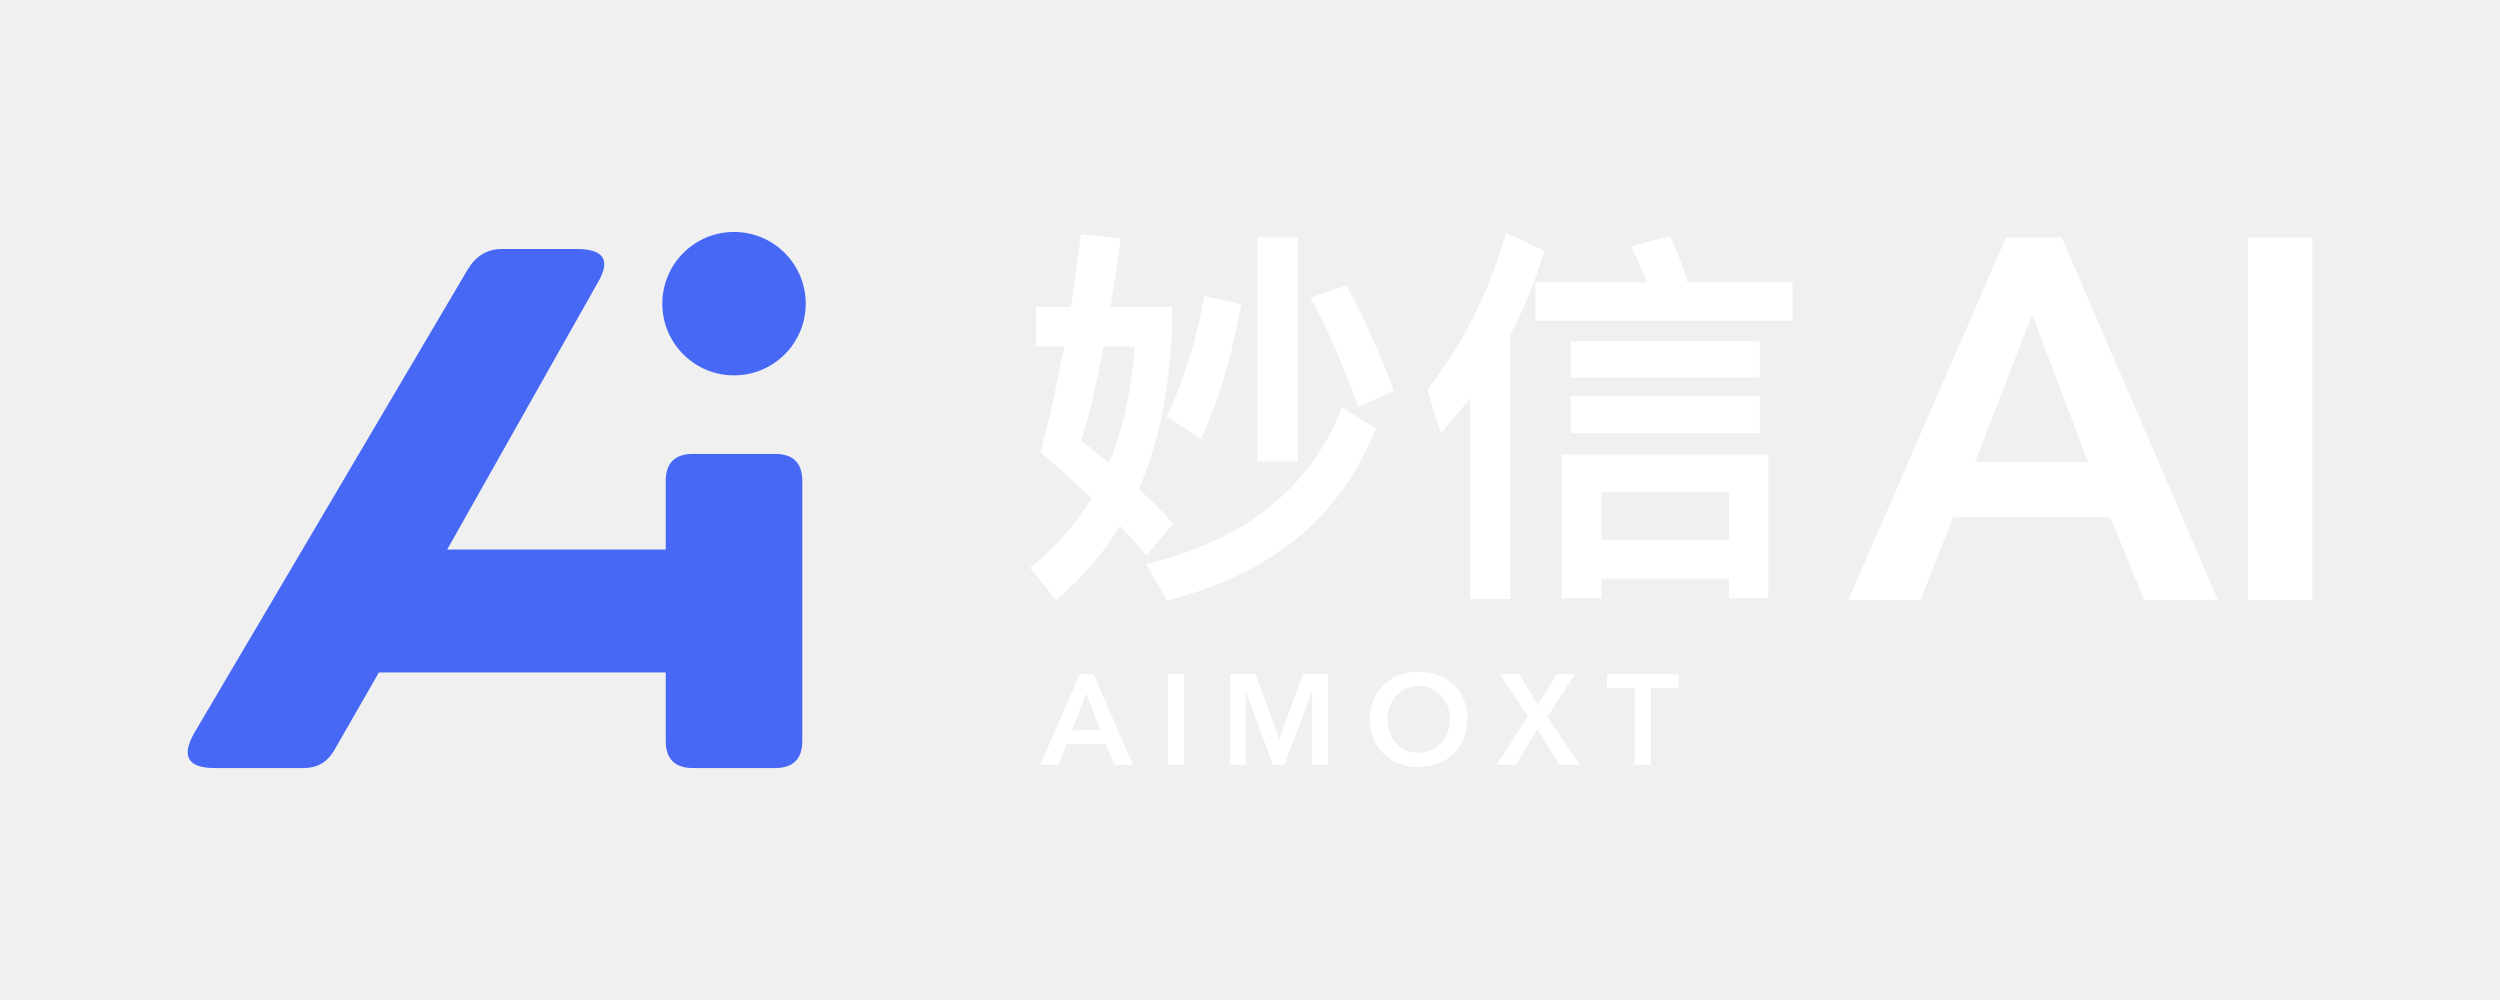
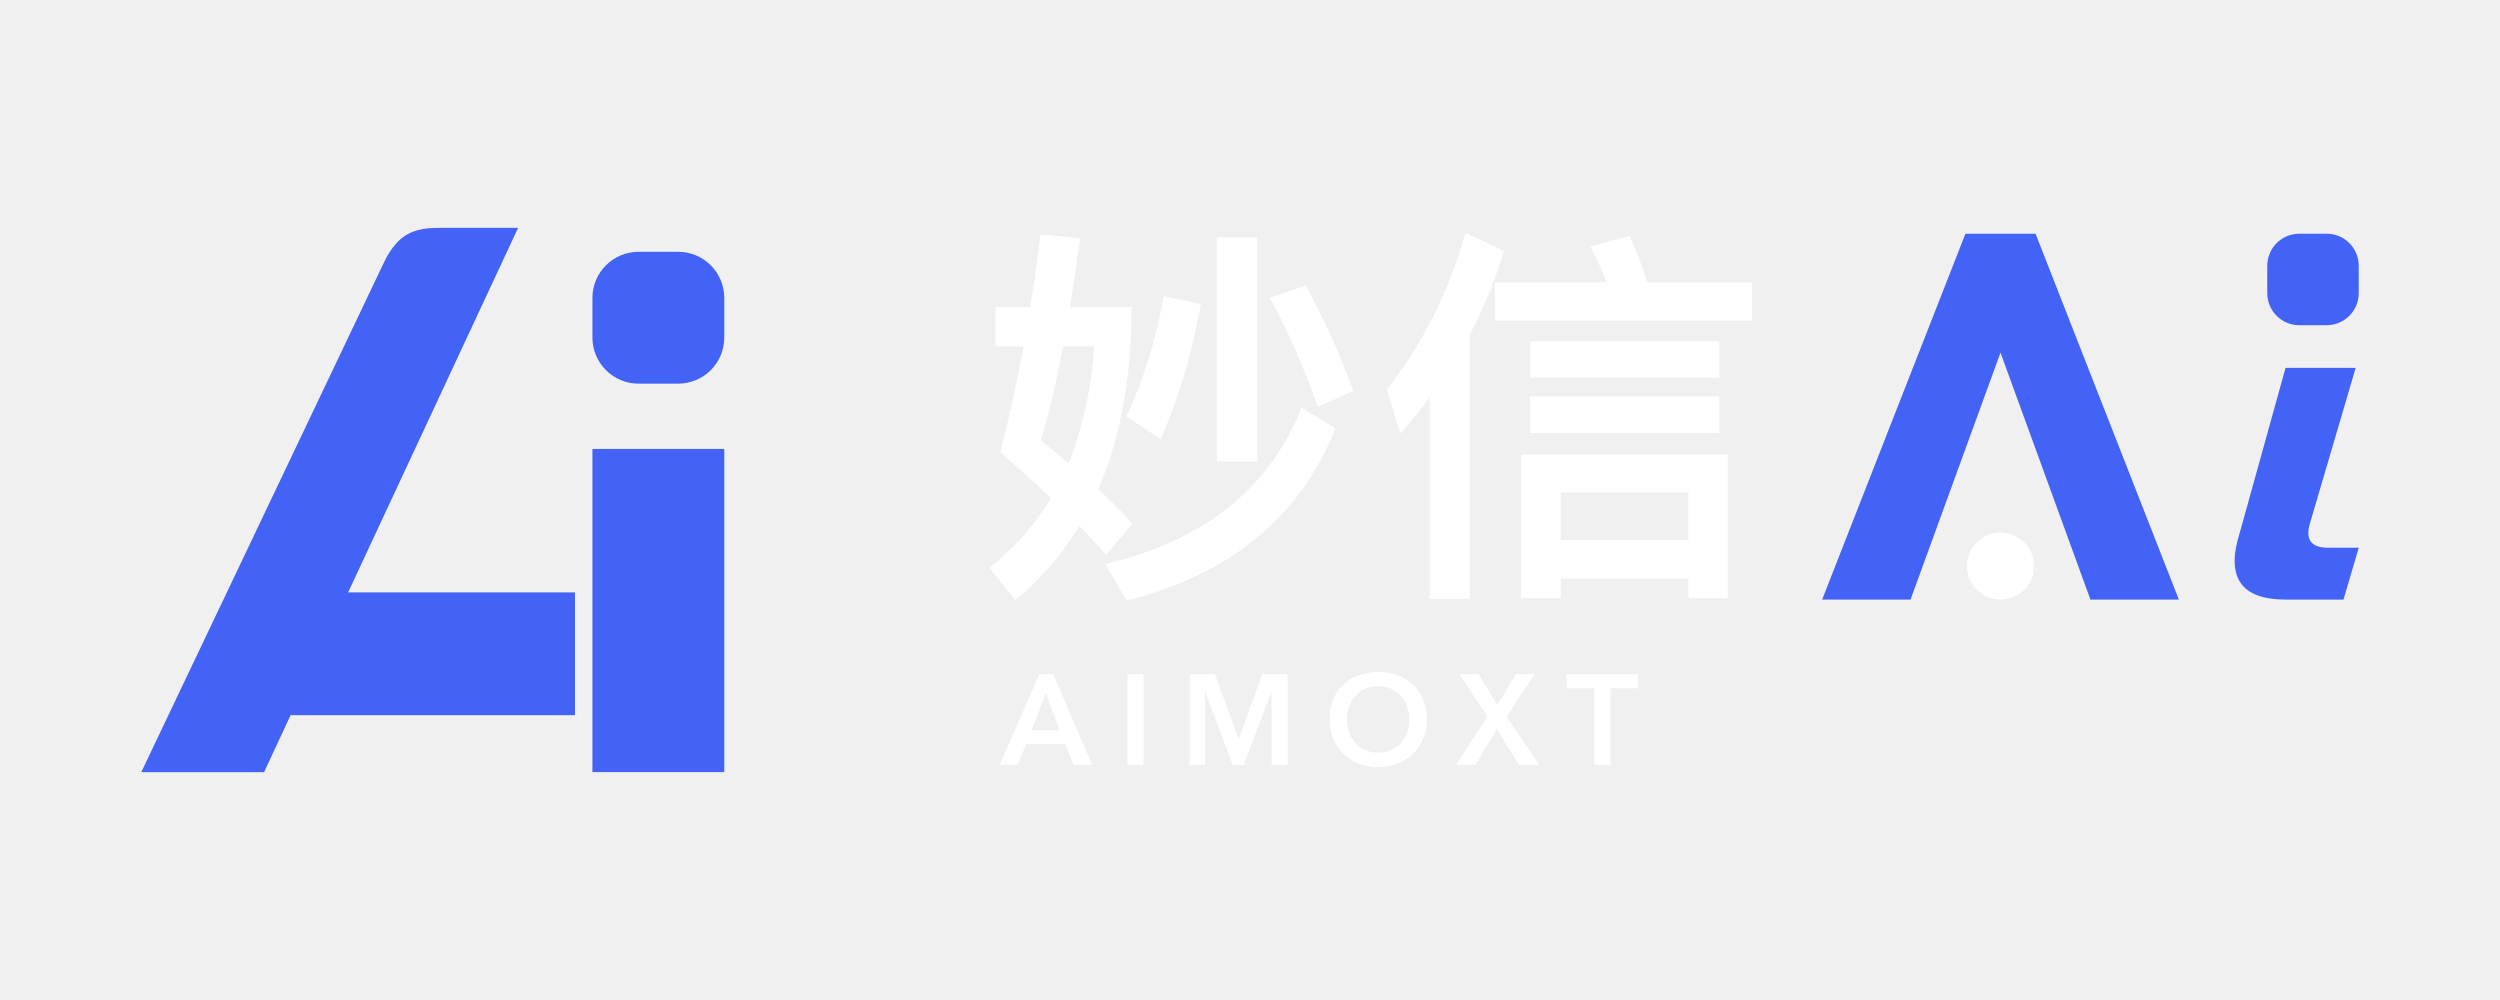
<svg xmlns="http://www.w3.org/2000/svg" width="410" height="164" viewBox="0 0 410 164" role="img">
-   <g transform="translate(2.78 -2.565) scale(1)">
-     <g transform="translate(7 12.885) scale(1.12)">
-       <g fill="#4668F5" transform="translate(4.75 13.25)">
-         <path d="M55 17Q56.8 14 60 14H71Q77 14 74 19L52 58H84V48Q84 44 88 44H100Q104 44 104 48V86Q104 90 100 90H88Q84 90 84 86V76H42L35.4 87.5Q33.9 90 31 90H18Q12 90 15 84.8Z" />
-         <circle cx="94" cy="22" r="10.5" />
+   <g transform="translate(-3.865 -2.565) scale(1)">
+     <g transform="translate(7 16.725) scale(1.06)">
+       <g transform="translate(0 0) scale(0.125)">
+         <g fill="#4263F5">
+           <path d="M151.2 848.8L451.4 218.3C456.3 207.9 461.9 199.2 470 191C484.6 177.2 502.1 175.2 518.9 175.2H617.6L407.2 626.4H688V778.4H336L303.2 848.8Z" />
+           <rect x="709.6" y="204.8" width="163.2" height="163.2" rx="57.12" />
+           <rect x="709.6" y="448.8" width="163.2" height="400" />
+         </g>
      </g>
    </g>
    <path d="M10.496 52.992C9.984 48.896 9.472 44.928 8.832 41.088L3.136 41.088L3.136 34.624L7.744 34.624C6.592 28.480 5.312 22.656 3.904 17.280C6.976 14.592 9.728 12.096 12.224 9.728C9.600 5.376 6.208 1.536 2.112 -1.664L6.400 -6.976C10.560 -3.520 14.080 0.512 16.896 5.184C18.496 3.520 19.968 1.920 21.248 0.384L25.600 5.568C24.128 7.232 22.272 9.152 19.968 11.200C23.232 18.624 25.024 27.392 25.408 37.440L25.408 41.088L15.360 41.088C15.872 44.544 16.448 48.320 17.024 52.352L10.496 52.992ZM15.104 15.488L10.560 19.200C11.840 23.360 13.056 28.480 14.208 34.624L19.328 34.624C18.816 27.520 17.408 21.120 15.104 15.488ZM39.424 52.480L39.424 15.744L46.080 15.744L46.080 52.480L39.424 52.480ZM30.720 42.880C29.504 35.840 27.456 29.248 24.576 23.104L30.208 19.456C33.024 25.664 35.264 33.024 36.800 41.536L30.720 42.880ZM54.016 44.608L48.128 42.624C50.944 37.440 53.568 31.488 56.000 24.704L61.824 27.328C59.584 33.472 56.960 39.232 54.016 44.608ZM53.312 24.576C48.064 11.328 37.312 2.752 21.120 -1.088L24.640 -7.040C41.664 -2.752 53.120 6.656 58.880 21.184L53.312 24.576ZM74.332 26.240L74.332 -6.784L80.924 -6.784L80.924 36.608C83.228 40.960 85.084 45.504 86.492 50.304L80.220 53.248C77.404 43.392 73.052 34.816 67.292 27.520L69.532 20.352C71.196 22.272 72.796 24.192 74.332 26.240ZM85.020 45.120L85.020 38.848L127.196 38.848L127.196 45.120L109.980 45.120C109.340 47.424 108.380 49.984 107.100 52.736L100.700 51.008C101.660 49.088 102.556 47.168 103.388 45.120L85.020 45.120ZM90.780 35.456L90.780 29.504L121.820 29.504L121.820 35.456L90.780 35.456ZM90.780 26.432L90.780 20.416L121.820 20.416L121.820 26.432L90.780 26.432ZM123.228 16.896L89.308 16.896L89.308 -6.656L95.836 -6.656L95.836 -3.456L116.764 -3.456L116.764 -6.656L123.228 -6.656L123.228 16.896ZM95.836 2.880L95.836 10.688L116.764 10.688L116.764 2.880L95.836 2.880Z" fill="#FFFFFF" transform="translate(164 94) scale(1 -1)" />
-     <path d="M25.200 59.472L34.356 59.472L59.976 0.000L47.880 0.000L42.336 13.608L16.548 13.608L11.172 0.000L-0.672 0.000ZM38.640 22.680L29.484 46.872L20.160 22.680ZM64.856 59.472L75.440 59.472L75.440 0.000L64.856 0.000Z" fill="#FFFFFF" transform="translate(301 101) scale(1 -1)" />
+     <g transform="translate(302.696 40.896) scale(1)">
+       <g data-lettermark="custom-ai">
+         <g fill="#4263F5">
+           <path data-glyph="A" d="M0 60L23.5 0H35L58.5 60H44L29.25 19.5L14.5 60Z" />
+           <rect data-glyph="i-dot" x="73" y="0" width="15" height="15" rx="5.25" />
+           <path data-glyph="i-stem" d="M76 22H87.5L80 47.5Q78.8 51.5 83 51.5H88L85.5 60H76Q65 60 68.5 49Z" />
+         </g>
+         <circle data-glyph="A-dot" fill="#FFFFFF" cx="29.25" cy="54.5" r="5.5" />
+       </g>
+     </g>
    <path d="M6.300 14.868L8.589 14.868L14.994 0.000L11.970 0.000L10.584 3.402L4.137 3.402L2.793 0.000L-0.168 0.000ZM9.660 5.670L7.371 11.718L5.040 5.670ZM20.764 14.868L23.410 14.868L23.410 0.000L20.764 0.000ZM30.986 14.868L35.123 14.868L38.987 4.305L39.050 4.305L42.872 14.868L47.030 14.868L47.030 0.000L44.405 0.000L44.405 11.949L44.363 11.949L39.848 0.000L38.000 0.000L33.548 11.949L33.506 11.949L33.506 0.000L30.986 0.000ZM53.892 7.476Q53.892 9.261 54.491 10.700Q55.089 12.138 56.150 13.146Q57.210 14.154 58.670 14.700Q60.129 15.246 61.851 15.246Q63.594 15.246 65.064 14.700Q66.534 14.154 67.605 13.146Q68.676 12.138 69.275 10.700Q69.873 9.261 69.873 7.476Q69.873 5.733 69.275 4.295Q68.676 2.856 67.605 1.817Q66.534 0.777 65.064 0.200Q63.594 -0.378 61.851 -0.378Q60.129 -0.378 58.670 0.200Q57.210 0.777 56.150 1.817Q55.089 2.856 54.491 4.295Q53.892 5.733 53.892 7.476ZM56.769 7.476Q56.769 6.279 57.137 5.282Q57.504 4.284 58.187 3.549Q58.869 2.814 59.804 2.405Q60.738 1.995 61.872 1.995Q63.006 1.995 63.951 2.405Q64.896 2.814 65.579 3.549Q66.261 4.284 66.629 5.282Q66.996 6.279 66.996 7.476Q66.996 8.631 66.629 9.618Q66.261 10.605 65.589 11.340Q64.917 12.075 63.972 12.495Q63.027 12.915 61.872 12.915Q60.717 12.915 59.783 12.495Q58.848 12.075 58.176 11.340Q57.504 10.605 57.137 9.618Q56.769 8.631 56.769 7.476ZM79.801 7.938L75.181 14.868L78.373 14.868L81.439 9.786L84.463 14.868L87.508 14.868L82.972 7.875L88.306 0.000L84.967 0.000L81.334 5.838L77.848 0.000L74.656 0.000ZM97.331 12.558L92.774 12.558L92.774 14.868L104.534 14.868L104.534 12.558L99.977 12.558L99.977 0.000L97.331 0.000Z" fill="#FFFFFF" transform="translate(168 128) scale(1 -1)" />
  </g>
</svg>
